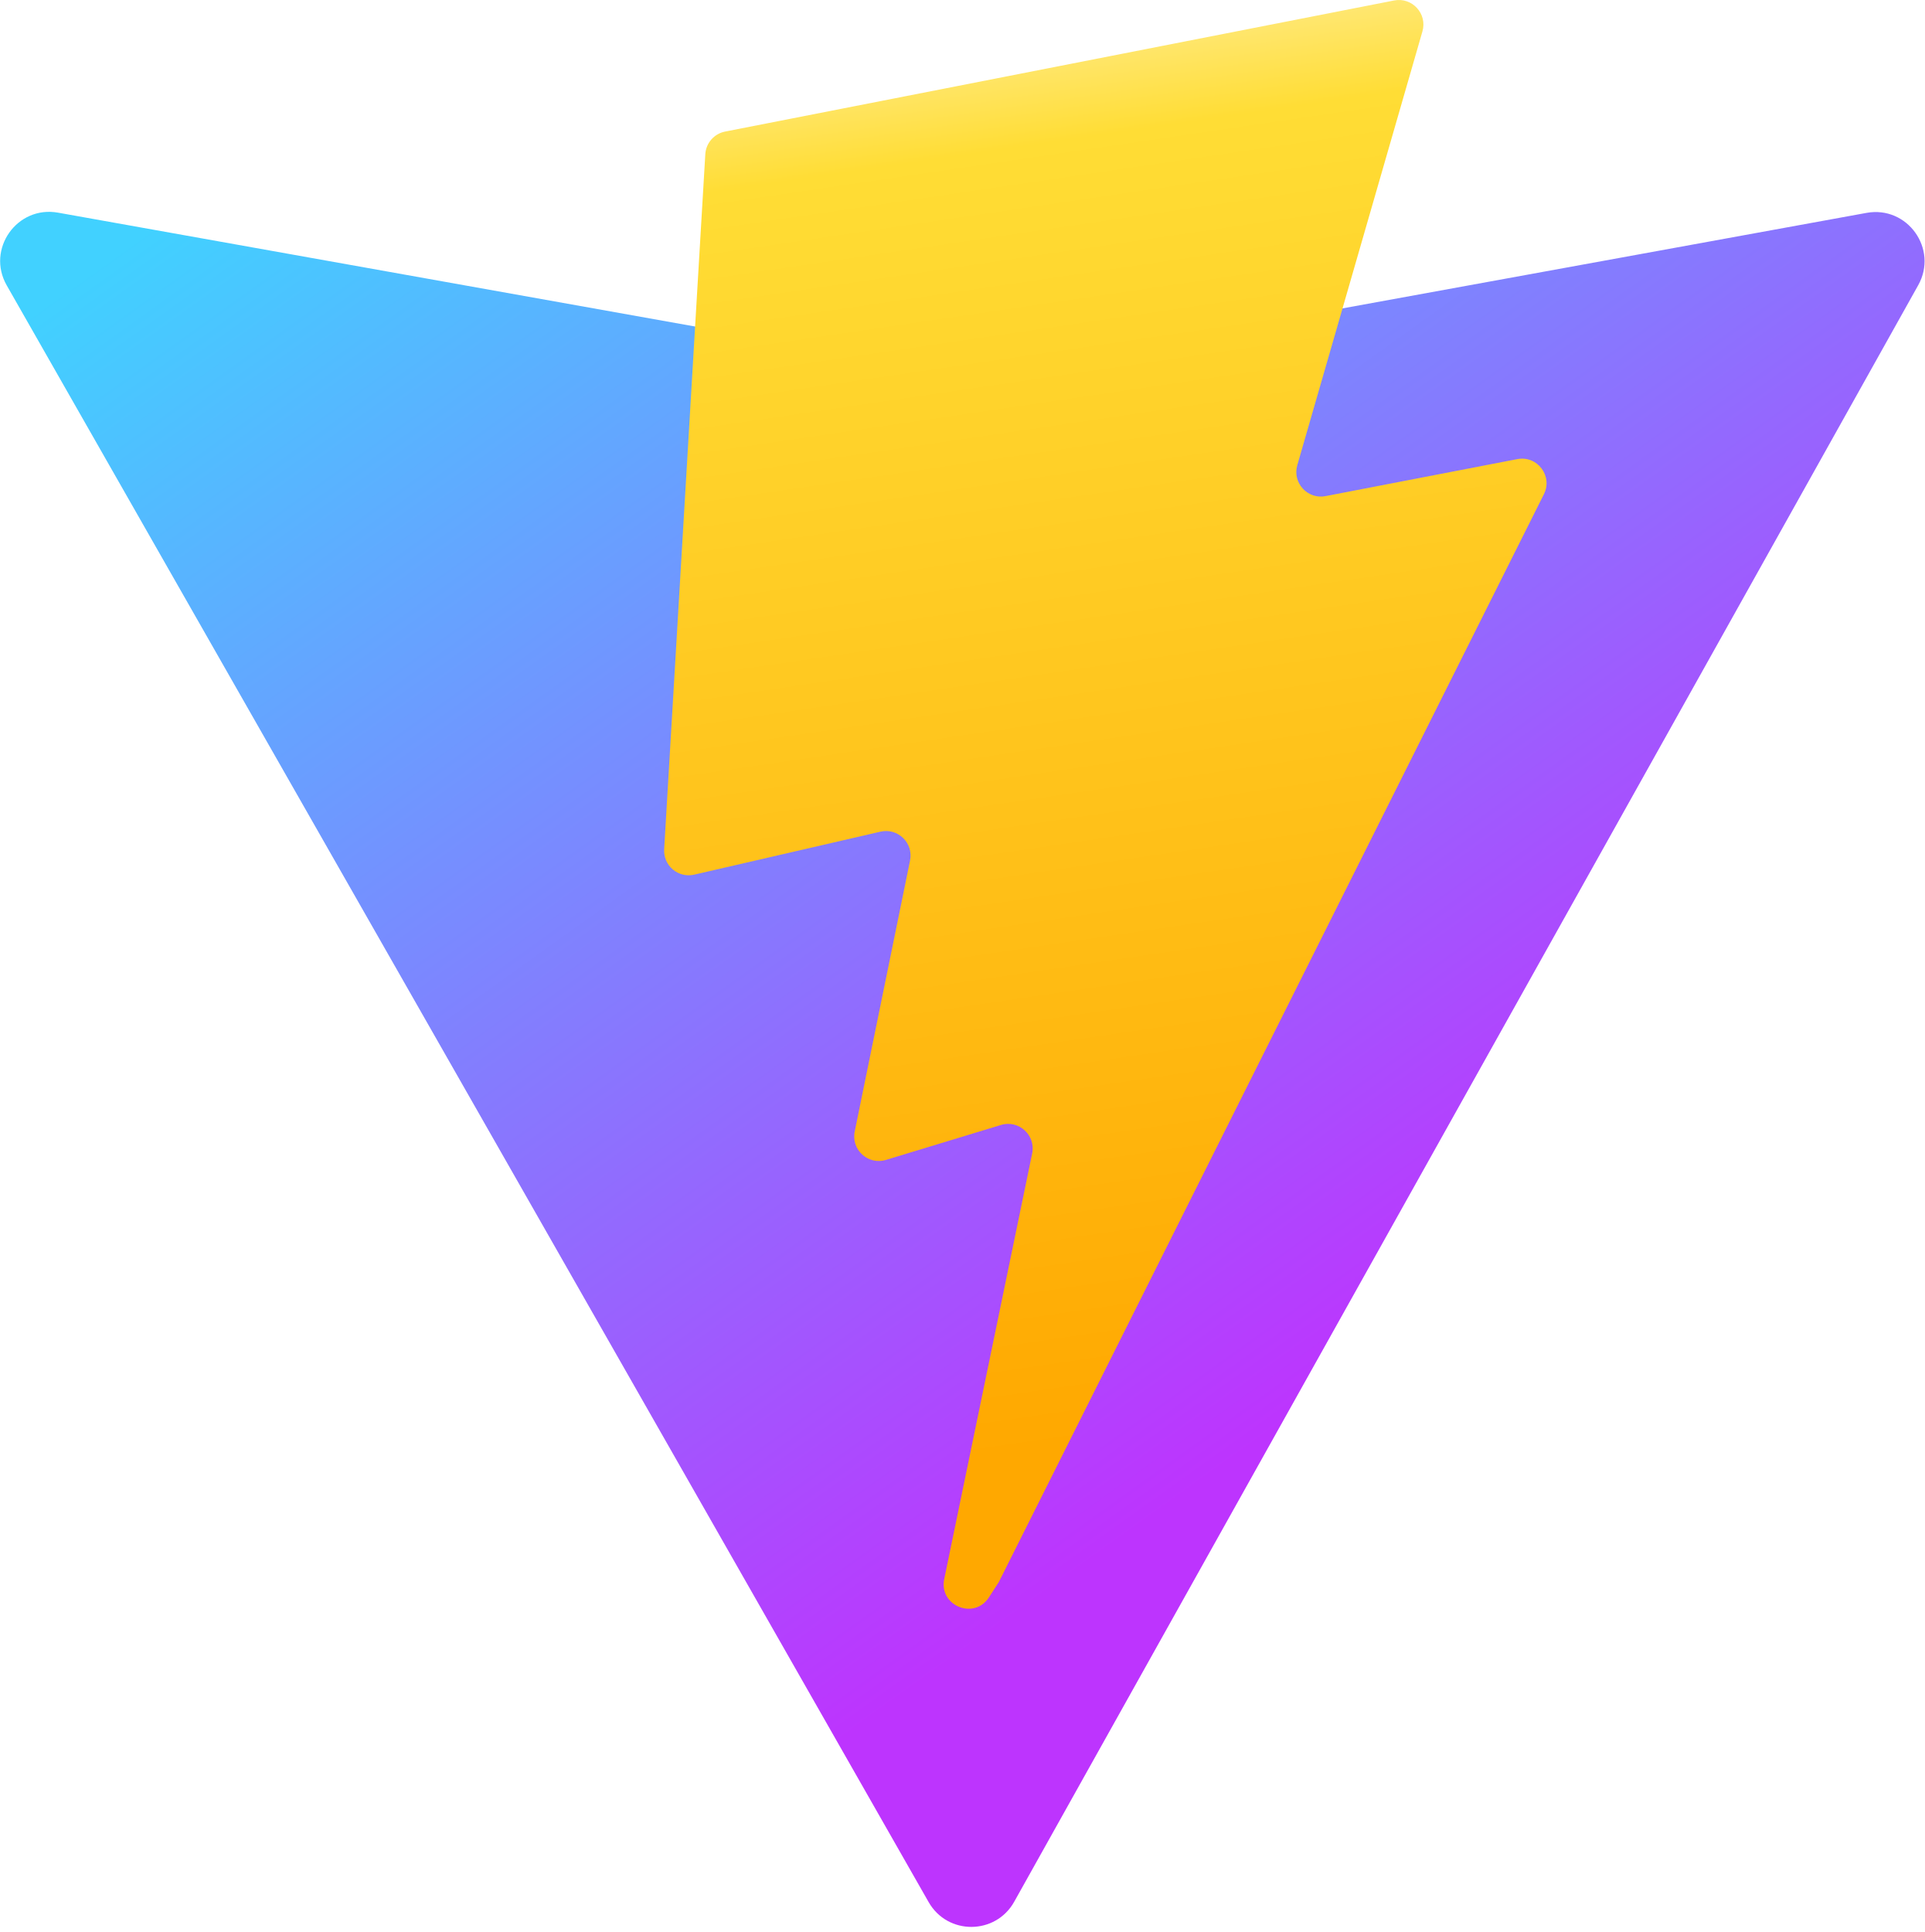
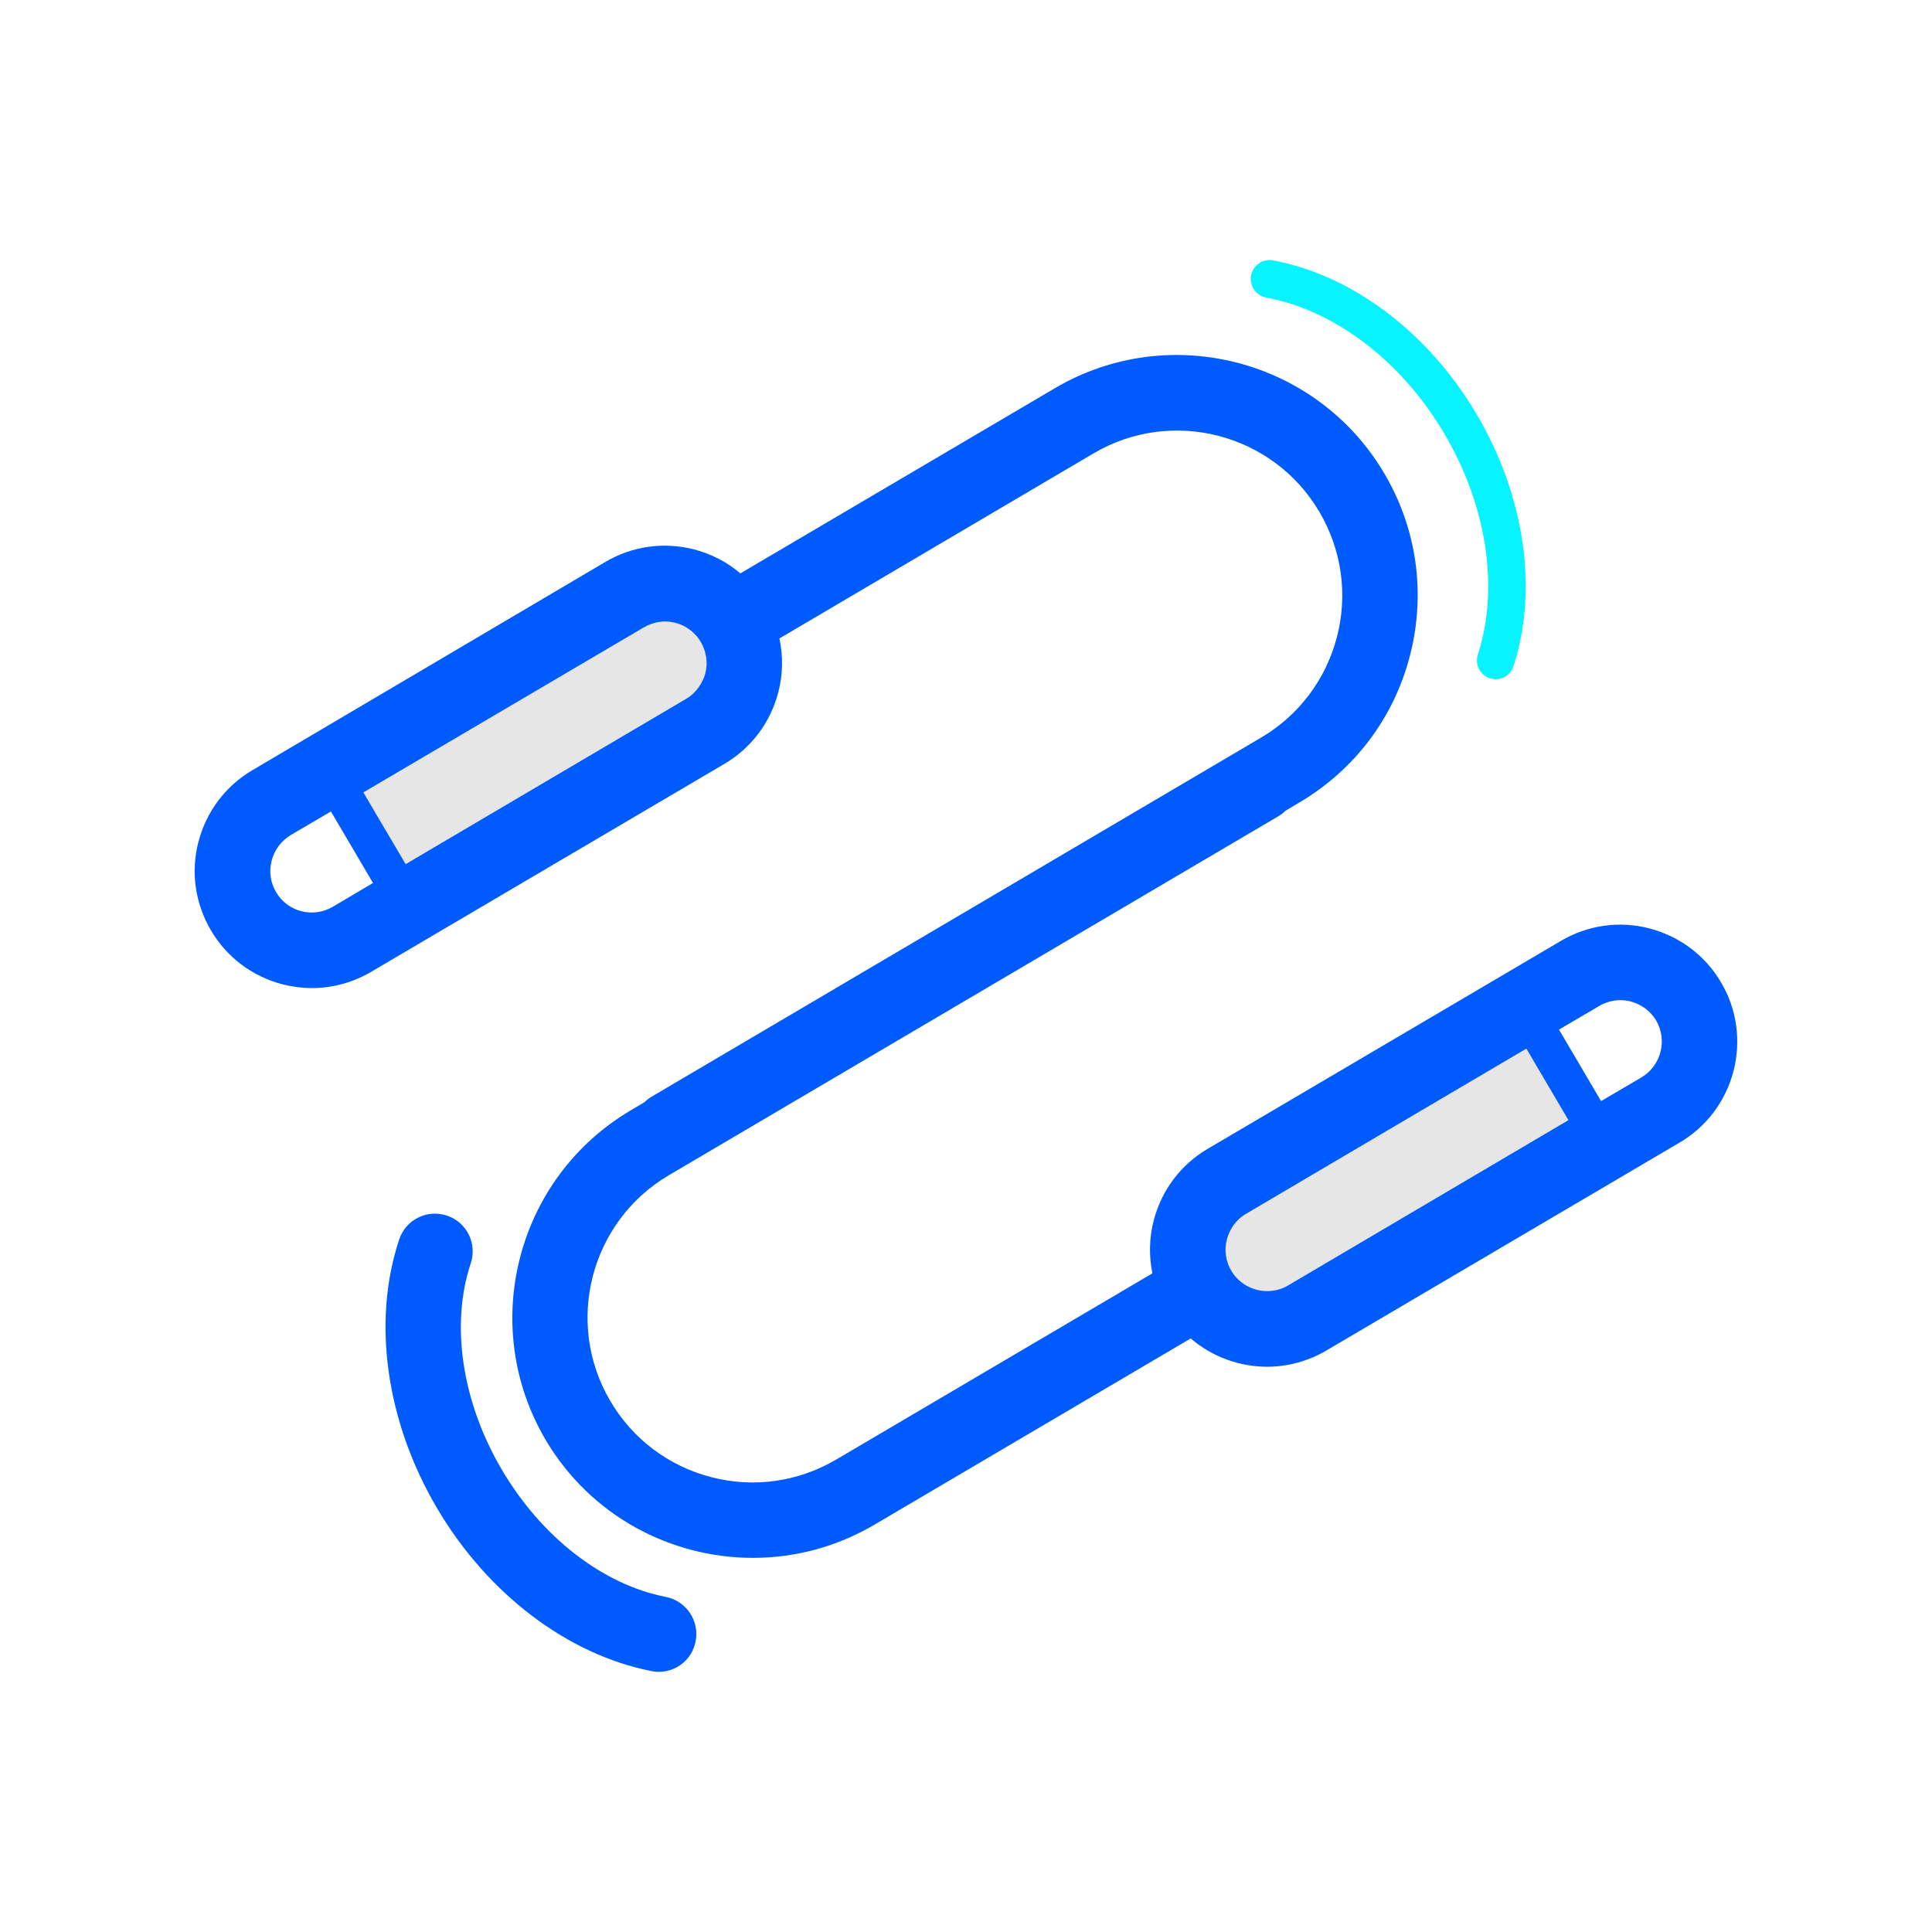
- <svg xmlns="http://www.w3.org/2000/svg" aria-hidden="true" role="img" class="iconify iconify--logos" width="31.88" height="32" preserveAspectRatio="xMidYMid meet" viewBox="0 0 256 257">
-   <defs>
-     <linearGradient id="IconifyId1813088fe1fbc01fb466" x1="-.828%" x2="57.636%" y1="7.652%" y2="78.411%">
-       <stop offset="0%" stop-color="#41D1FF" />
-       <stop offset="100%" stop-color="#BD34FE" />
-     </linearGradient>
-     <linearGradient id="IconifyId1813088fe1fbc01fb467" x1="43.376%" x2="50.316%" y1="2.242%" y2="89.03%">
-       <stop offset="0%" stop-color="#FFEA83" />
-       <stop offset="8.333%" stop-color="#FFDD35" />
-       <stop offset="100%" stop-color="#FFA800" />
-     </linearGradient>
-   </defs>
-   <path fill="url(#IconifyId1813088fe1fbc01fb466)" d="M255.153 37.938L134.897 252.976c-2.483 4.44-8.862 4.466-11.382.048L.875 37.958c-2.746-4.814 1.371-10.646 6.827-9.67l120.385 21.517a6.537 6.537 0 0 0 2.322-.004l117.867-21.483c5.438-.991 9.574 4.796 6.877 9.62Z" />
-   <path fill="url(#IconifyId1813088fe1fbc01fb467)" d="M185.432.063L96.44 17.501a3.268 3.268 0 0 0-2.634 3.014l-5.474 92.456a3.268 3.268 0 0 0 3.997 3.378l24.777-5.718c2.318-.535 4.413 1.507 3.936 3.838l-7.361 36.047c-.495 2.426 1.782 4.5 4.151 3.78l15.304-4.649c2.372-.72 4.652 1.36 4.15 3.788l-11.698 56.621c-.732 3.542 3.979 5.473 5.943 2.437l1.313-2.028l72.516-144.72c1.215-2.423-.88-5.186-3.54-4.672l-25.505 4.922c-2.396.462-4.435-1.77-3.759-4.114l16.646-57.705c.677-2.35-1.37-4.583-3.769-4.113Z" />
+ <svg xmlns="http://www.w3.org/2000/svg" width="32px" height="32px" viewBox="0 0 1024 1024" class="icon" version="1.1">
+   <path d="M792.8 360c-1 0-2.1-0.2-3.1-0.5-5.3-1.7-8.1-7.3-6.4-12.6 11.4-35.1 4.8-78.8-17.7-116.9-22.6-38.5-58-65.5-94.5-72.3-5.4-1-9-6.2-8-11.7 1-5.4 6.2-9 11.7-8 42.1 7.9 82.5 38.4 108 81.8 25.3 43 32.6 92.7 19.4 133.2-1.3 4.3-5.2 7-9.4 7z" fill="#06F3FF" />
+   <path d="M349.2 886.1c-1.3 0-2.6-0.1-3.9-0.4-44.5-8.7-87-41-113.7-86.4-27-45.8-34.5-99-20-142.4 3.5-10.5 14.8-16.1 25.3-12.6 10.5 3.5 16.1 14.8 12.6 25.3-10.8 32.5-4.7 73.4 16.5 109.4 21 35.7 53.5 60.9 86.9 67.4 10.8 2.1 17.9 12.6 15.8 23.5-1.8 9.6-10.1 16.2-19.5 16.2z" fill="#005BFF" />
+   <path d="M352.4 329.4c-0.6 0-1.1 0-1.7 0.1h-0.1c-0.5 0-1.1 0.1-1.6 0.2-2.7 0.4-5.3 1.3-7.7 2.8L192.6 420l22.4 38 148.7-87.5c3.1-1.8 5.7-4.3 7.5-7.3 0.2-0.3 0.3-0.6 0.5-0.8 0.2-0.3 0.3-0.6 0.5-0.9 0.1-0.2 0.2-0.5 0.3-0.7 0 0 0-0.1 0.1-0.1 0.2-0.4 0.3-0.7 0.5-1.1 0.1-0.2 0.2-0.5 0.3-0.7 0.2-0.6 0.4-1.2 0.6-1.9 1.5-5.7 0.6-11.6-2.3-16.7-4.4-7-11.7-10.9-19.3-10.9z" fill="#E6E6E6" />
+   <path d="M350.7 329.5s-0.1 0 0 0c-0.1 0 0 0 0 0zM372.9 359.5c0.1-0.2 0.2-0.5 0.3-0.7-0.1 0.3-0.2 0.5-0.3 0.7zM371.1 363.1c0.2-0.3 0.3-0.6 0.5-0.8-0.1 0.3-0.3 0.5-0.5 0.8zM372.5 360.6s0 0.1-0.1 0.1l0.1-0.1z" fill="#005BFF" />
+   <path d="M650.2 656.8c-1.5 5.7-0.6 11.6 2.3 16.7 6.2 10.5 19.7 14 30.1 7.8l148.7-87.5-22.3-38-148.7 87.5c-5 3.1-8.6 7.8-10.1 13.5z" fill="#E6E6E6" />
+   <path d="M912.2 520.7c-8.4-14.3-21.9-24.4-37.9-28.6-16-4.2-32.7-1.8-47 6.6L640.1 608.9c-14.3 8.4-24.4 21.9-28.6 37.9-2.4 9.3-2.6 18.9-0.7 28.1l-167.6 98.7c-20.1 11.8-43.7 15.2-66.3 9.3-22.6-5.9-41.6-20.2-53.4-40.3-24.5-41.5-10.6-95.2 31-119.7l323.1-190.3c1.3-0.8 2.6-1.7 3.6-2.8l7.4-4.4c29.3-17.3 50.2-44.9 58.7-77.9 8.5-33 3.7-67.3-13.6-96.6-35.7-60.5-113.9-80.8-174.5-45.2l-166.8 98.2c-7-6-15.4-10.3-24.5-12.7-16-4.1-32.7-1.8-47 6.6L133.8 408.2c-14.3 8.4-24.4 21.9-28.6 37.9s-1.8 32.7 6.6 47c8.4 14.3 21.9 24.4 37.9 28.6 5.2 1.3 10.4 2 15.6 2 10.9 0 21.7-2.9 31.4-8.6l187.2-110.2c14.3-8.4 24.4-21.9 28.6-37.9 2.5-9.5 2.6-19.3 0.6-28.6l166.5-98.1c41.5-24.5 95.2-10.6 119.7 31 11.8 20.1 15.2 43.7 9.3 66.3-5.9 22.6-20.2 41.6-40.3 53.4l-323 190.3c-1.3 0.8-2.6 1.7-3.6 2.8l-7.4 4.4c-60.5 35.7-80.8 113.9-45.2 174.5 23.7 40.3 66.3 62.7 110 62.7 22 0 44.2-5.7 64.4-17.6l167.6-98.7c11.3 9.7 25.8 15 40.5 15 10.7 0 21.5-2.8 31.4-8.6l187.2-110.2c14.3-8.4 24.4-21.9 28.6-37.9 4.1-16.1 1.8-32.8-6.6-47z m-735.8-40.1c-10.5 6.2-24 2.7-30.1-7.8-3-5.1-3.8-11-2.3-16.7 1.5-5.7 5.1-10.5 10.1-13.5l21.3-12.5 22.3 37.9-21.3 12.6zM373.8 357c-0.2 0.6-0.4 1.3-0.6 1.9-0.1 0.2-0.2 0.5-0.3 0.7-0.1 0.4-0.3 0.7-0.5 1.1 0 0 0 0.1-0.1 0.1-0.2 0.5-0.5 1.1-0.8 1.6-0.2 0.3-0.3 0.6-0.5 0.8-1.9 3-4.4 5.5-7.5 7.3L215 458l-22.4-38 148.7-87.5c2.5-1.4 5.1-2.4 7.7-2.8 0.5-0.1 1.1-0.1 1.6-0.2 0.6-0.1 1.2-0.1 1.8-0.1 7.5 0 14.9 3.9 19 10.8 3 5.1 3.9 11.1 2.4 16.8z m308.9 324.3c-2.8 1.7-5.9 2.6-8.9 2.9-8.3 0.8-16.7-3.1-21.2-10.7-3-5.1-3.8-11-2.3-16.7 0.7-2.6 1.8-4.9 3.3-7.1 1.8-2.6 4.1-4.8 6.9-6.4L809 555.8l22.3 37.9-148.6 87.6z m187.2-110.2l-21.3 12.5-22.3-37.9 21.3-12.5c3.4-2 7.3-3.1 11.1-3.1 1.9 0 3.7 0.2 5.6 0.7 5.7 1.5 10.5 5.1 13.5 10.1 6.1 10.5 2.6 24-7.9 30.2z" fill="#005BFF" />
</svg>
